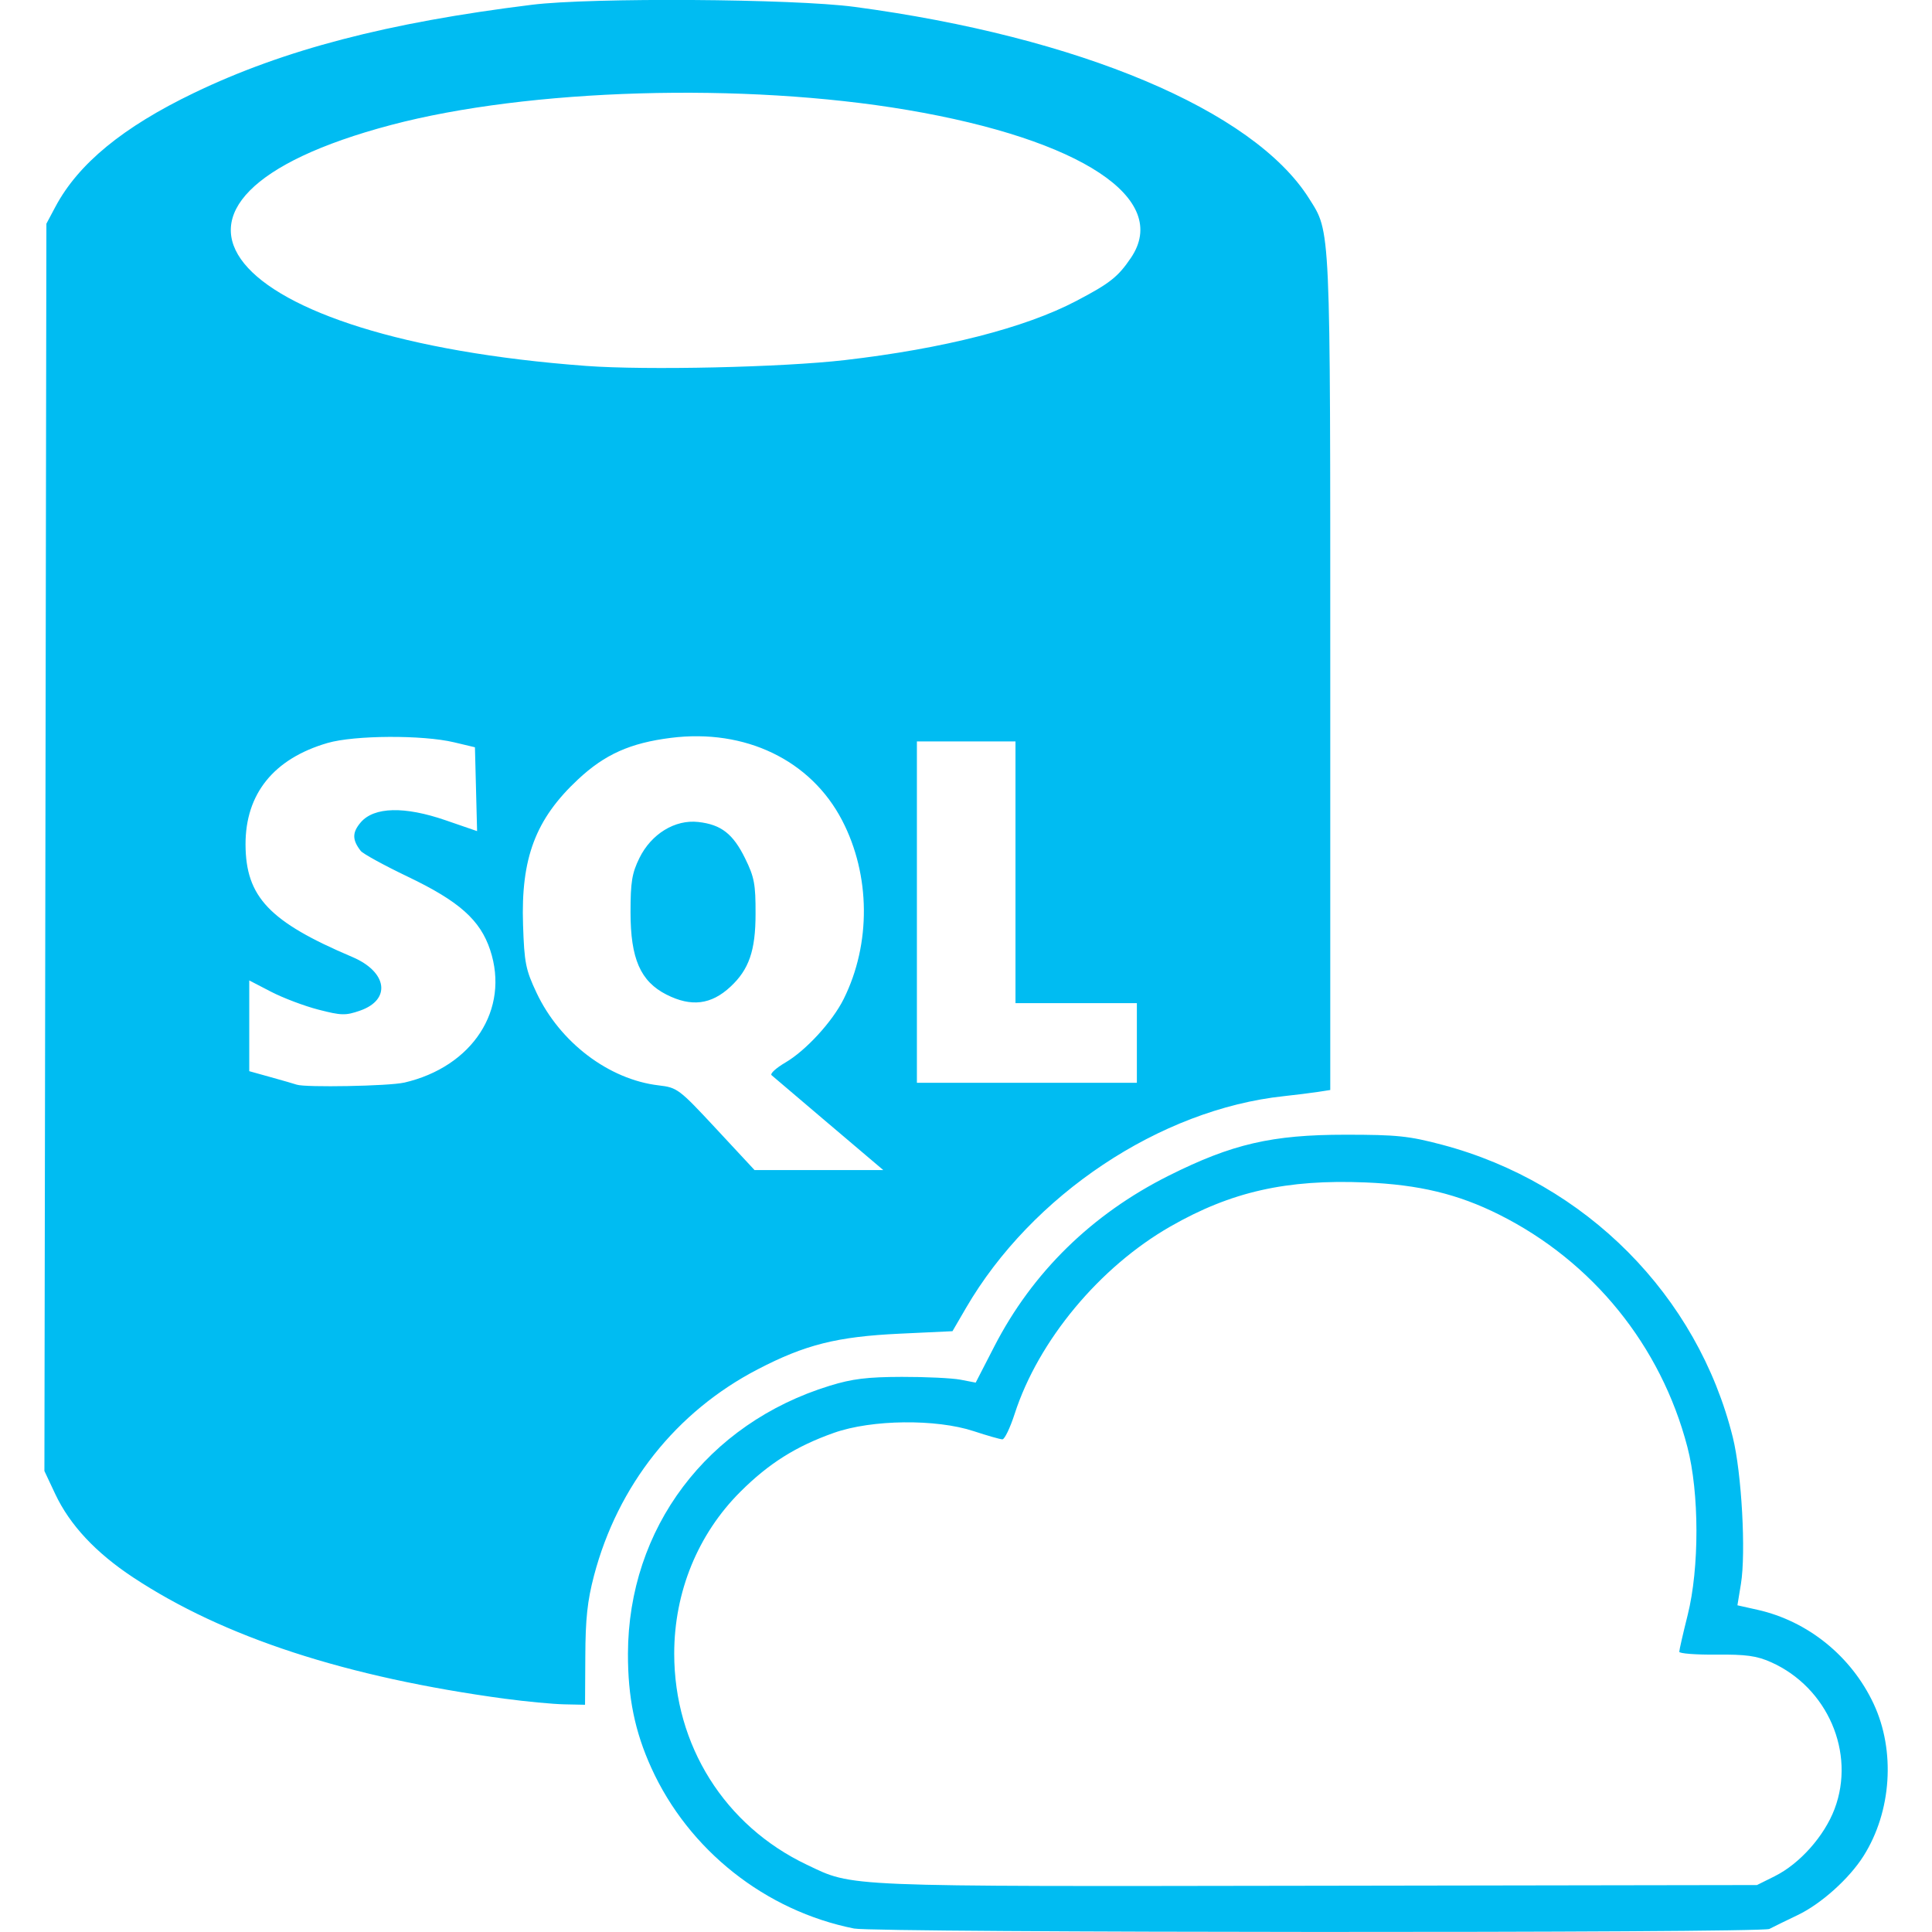
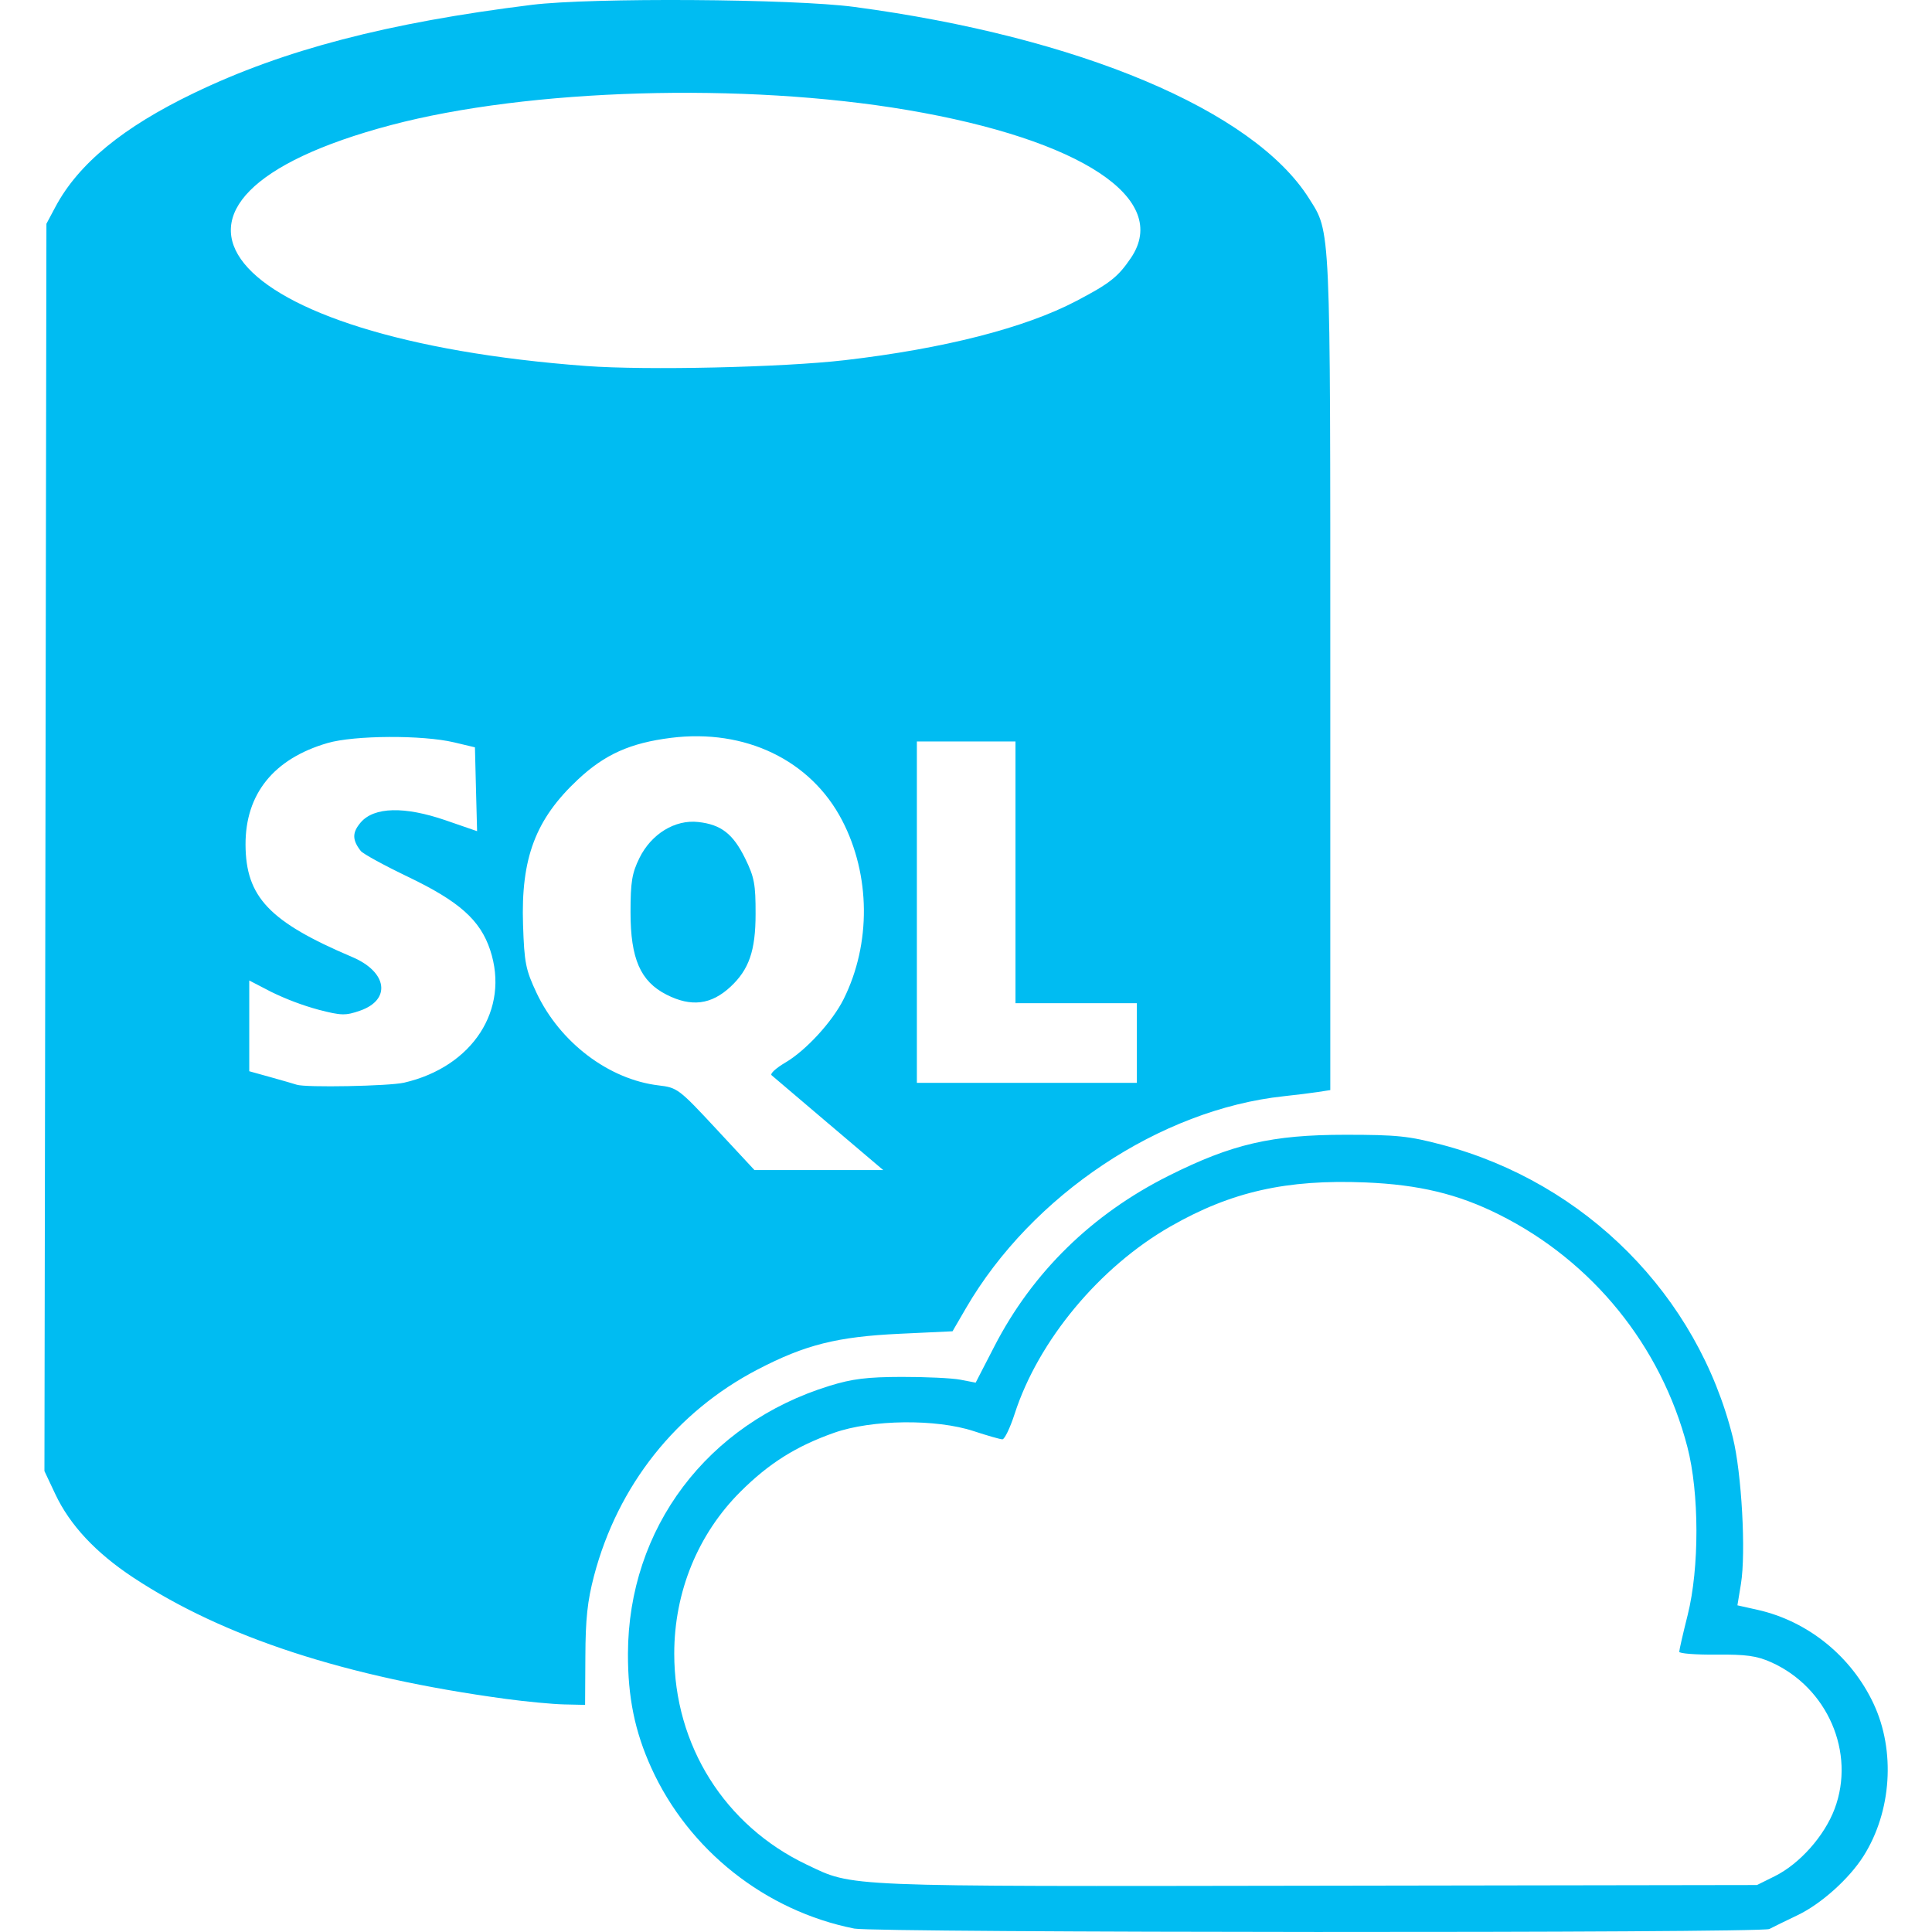
- <svg xmlns="http://www.w3.org/2000/svg" width="800px" height="800px" viewBox="-1.61 0 70 70">
-   <path d="m -68.256,544.144 c -3.223,-0.641 -6.005,-2.845 -7.357,-5.828 -0.595,-1.312 -0.848,-2.552 -0.844,-4.133 0.012,-4.544 2.869,-8.338 7.308,-9.706 0.818,-0.252 1.357,-0.318 2.611,-0.322 0.869,-0.002 1.828,0.044 2.13,0.102 l 0.55,0.106 0.676,-1.314 c 1.381,-2.682 3.534,-4.79 6.318,-6.184 2.296,-1.15 3.739,-1.484 6.404,-1.484 1.867,0 2.3,0.045 3.504,0.364 5.201,1.378 9.255,5.46 10.531,10.604 0.32,1.288 0.479,4.176 0.293,5.308 l -0.127,0.774 0.728,0.163 c 1.826,0.409 3.401,1.684 4.207,3.405 0.797,1.702 0.651,3.905 -0.365,5.514 -0.518,0.821 -1.535,1.734 -2.383,2.14 -0.435,0.208 -0.898,0.435 -1.029,0.504 -0.295,0.155 -32.375,0.141 -33.155,-0.014 z m 33.351,-1.899 c 0.903,-0.449 1.795,-1.452 2.166,-2.435 0.77,-2.039 -0.257,-4.408 -2.305,-5.319 -0.517,-0.23 -0.904,-0.283 -1.982,-0.273 -0.737,0.007 -1.34,-0.04 -1.34,-0.103 0,-0.064 0.137,-0.662 0.304,-1.329 0.428,-1.707 0.424,-4.429 -0.01,-6.092 -0.956,-3.666 -3.433,-6.724 -6.822,-8.419 -1.489,-0.745 -2.906,-1.086 -4.841,-1.165 -2.864,-0.117 -4.863,0.334 -7.067,1.595 -2.569,1.47 -4.784,4.134 -5.643,6.787 -0.165,0.51 -0.365,0.927 -0.445,0.926 -0.08,-9.6e-4 -0.547,-0.134 -1.038,-0.296 -1.367,-0.45 -3.698,-0.423 -5.062,0.059 -1.373,0.485 -2.362,1.107 -3.391,2.133 -1.543,1.538 -2.4,3.634 -2.4,5.87 0,3.32 1.829,6.231 4.804,7.646 1.71,0.813 1.118,0.789 18.485,0.762 l 15.941,-0.025 0.644,-0.32 z m -45.994,-6.426 c -5.767,-0.782 -10.206,-2.23 -13.49,-4.401 -1.355,-0.896 -2.29,-1.898 -2.818,-3.018 l -0.393,-0.835 0.036,-22.596 0.036,-22.596 0.328,-0.616 c 0.829,-1.556 2.446,-2.884 5.021,-4.123 3.255,-1.566 7.01,-2.546 12.241,-3.193 2.154,-0.267 9.47,-0.219 11.681,0.075 8.142,1.085 14.459,3.746 16.473,6.936 0.794,1.257 0.773,0.801 0.773,17.228 l 0,15.081 -0.447,0.069 c -0.246,0.038 -0.802,0.107 -1.237,0.154 -4.483,0.479 -9.133,3.578 -11.516,7.677 l -0.488,0.839 -1.917,0.09 c -2.265,0.107 -3.419,0.397 -5.141,1.292 -2.957,1.537 -5.07,4.202 -5.932,7.481 -0.238,0.906 -0.308,1.562 -0.313,2.92 l -0.01,1.752 -0.759,-0.016 c -0.418,-0.009 -1.378,-0.1 -2.134,-0.202 z m 11.724,-20.827 c -1.082,-0.918 -2.017,-1.714 -2.079,-1.768 -0.062,-0.054 0.163,-0.26 0.499,-0.457 0.746,-0.437 1.706,-1.483 2.114,-2.303 0.997,-2.003 0.974,-4.494 -0.058,-6.476 -1.135,-2.18 -3.51,-3.324 -6.201,-2.986 -1.474,0.185 -2.397,0.598 -3.37,1.509 -1.537,1.437 -2.069,2.848 -1.988,5.268 0.046,1.376 0.095,1.624 0.489,2.459 0.847,1.798 2.618,3.142 4.423,3.355 0.679,0.08 0.738,0.125 2.087,1.575 l 1.388,1.493 2.332,0 2.332,0 -1.967,-1.669 z m -5.885,-4.687 c -0.945,-0.48 -1.304,-1.301 -1.304,-2.985 0,-1.096 0.053,-1.416 0.322,-1.964 0.431,-0.875 1.29,-1.401 2.133,-1.306 0.829,0.093 1.26,0.429 1.698,1.321 0.333,0.678 0.381,0.934 0.377,2.013 0,1.331 -0.24,2.014 -0.91,2.636 -0.699,0.651 -1.42,0.739 -2.317,0.284 z m -9.509,3.19 c 2.485,-0.573 3.835,-2.654 3.119,-4.809 -0.36,-1.085 -1.122,-1.763 -2.982,-2.653 -0.859,-0.411 -1.627,-0.832 -1.707,-0.935 -0.313,-0.402 -0.312,-0.668 0,-1.034 0.484,-0.563 1.586,-0.59 3.078,-0.075 l 1.138,0.392 -0.039,-1.519 -0.039,-1.519 -0.756,-0.18 c -1.143,-0.272 -3.614,-0.258 -4.586,0.025 -1.949,0.568 -2.976,1.842 -2.97,3.683 0.01,1.895 0.861,2.794 3.868,4.07 1.272,0.54 1.418,1.549 0.281,1.944 -0.526,0.183 -0.676,0.179 -1.509,-0.036 -0.509,-0.131 -1.28,-0.423 -1.715,-0.648 l -0.79,-0.41 0,1.644 0,1.644 0.79,0.22 c 0.435,0.121 0.852,0.241 0.928,0.268 0.314,0.109 3.344,0.052 3.888,-0.073 z m 26.551,-1.438 0,-1.443 -2.199,0 -2.199,0 0,-4.741 0,-4.741 -1.786,0 -1.786,0 0,6.184 0,6.184 3.985,0 3.985,0 0,-1.443 z m -10.582,-24.742 c 3.583,-0.415 6.524,-1.166 8.383,-2.141 1.221,-0.64 1.514,-0.871 1.983,-1.563 1.452,-2.139 -1.799,-4.29 -8.099,-5.359 -5.919,-1.004 -13.719,-0.777 -18.711,0.545 -10.3,2.728 -6.24,7.741 7.072,8.729 2.185,0.162 7.109,0.051 9.372,-0.211 z" fill="#00bcf2" transform="translate(97.599 -474.268)" />
+ <svg xmlns="http://www.w3.org/2000/svg" width="800" height="800" viewBox="-1.61 0 70 70">
+   <path fill="#00bcf2" d="M29.343 69.876c-3.223-.64-6.005-2.844-7.357-5.828-.595-1.312-.849-2.552-.844-4.133.012-4.543 2.87-8.338 7.308-9.705.817-.252 1.357-.319 2.61-.322.87-.002 1.828.043 2.13.102l.55.106.677-1.313c1.382-2.683 3.535-4.79 6.318-6.184 2.296-1.15 3.739-1.484 6.404-1.484 1.867 0 2.3.045 3.504.364 5.202 1.378 9.255 5.46 10.531 10.603.32 1.288.48 4.176.293 5.309l-.127.773.729.163c1.825.409 3.401 1.684 4.206 3.406.797 1.702.651 3.905-.365 5.514-.518.821-1.535 1.734-2.383 2.14-.435.208-.898.435-1.029.504-.295.154-32.375.14-33.155-.015zm33.351-1.898c.903-.45 1.795-1.453 2.166-2.435.77-2.04-.257-4.408-2.305-5.32-.518-.23-.904-.283-1.983-.273-.737.007-1.34-.04-1.34-.103 0-.064.137-.662.305-1.33.428-1.707.423-4.429-.01-6.091a13.089 13.089 0 0 0-6.823-8.42c-1.489-.745-2.905-1.085-4.84-1.164-2.864-.117-4.864.334-7.067 1.595-2.57 1.47-4.784 4.134-5.643 6.786-.165.51-.365.927-.445.926-.08 0-.546-.134-1.038-.296-1.366-.45-3.697-.422-5.061.06-1.374.485-2.362 1.107-3.391 2.133-1.543 1.538-2.4 3.634-2.4 5.87 0 3.32 1.829 6.23 4.804 7.645 1.71.813 1.119.789 18.485.762l15.941-.025.645-.32zM16.7 61.552c-5.767-.782-10.206-2.23-13.49-4.4-1.354-.896-2.29-1.898-2.817-3.019L0 53.3l.036-22.596.036-22.596.328-.616c.83-1.556 2.447-2.884 5.021-4.122C8.677 1.802 12.431.823 17.662.175c2.154-.266 9.47-.22 11.681.076 8.141 1.085 14.46 3.745 16.473 6.935.794 1.258.773.802.773 17.228v15.082l-.446.069c-.246.038-.802.107-1.237.153-4.483.48-9.133 3.579-11.516 7.677l-.488.84-1.917.09c-2.265.107-3.419.397-5.14 1.292-2.958 1.538-5.07 4.203-5.933 7.481-.238.906-.308 1.562-.313 2.92l-.01 1.753-.76-.017c-.417-.009-1.377-.1-2.133-.202zm11.724-20.827a730.598 730.598 0 0 1-2.079-1.768c-.062-.055.163-.26.5-.458.745-.437 1.705-1.483 2.113-2.302.997-2.003.975-4.494-.058-6.477-1.135-2.18-3.51-3.324-6.201-2.986-1.474.185-2.397.599-3.37 1.51-1.537 1.437-2.069 2.847-1.988 5.268.046 1.376.095 1.623.488 2.459.847 1.798 2.619 3.141 4.423 3.355.679.08.738.125 2.086 1.575l1.388 1.493h4.665l-1.967-1.67zm-5.885-4.687c-.945-.48-1.304-1.3-1.304-2.985 0-1.096.053-1.416.322-1.964.431-.875 1.29-1.401 2.133-1.306.83.093 1.26.429 1.699 1.321.332.678.38.935.377 2.014 0 1.331-.24 2.013-.91 2.636-.7.65-1.42.74-2.317.284zm-9.51 3.19c2.486-.573 3.836-2.654 3.12-4.809-.36-1.085-1.122-1.762-2.982-2.653-.859-.412-1.627-.832-1.707-.935-.313-.402-.312-.668 0-1.033.484-.563 1.586-.59 3.078-.076l1.138.393-.04-1.519-.038-1.519-.756-.18c-1.143-.271-3.614-.258-4.586.025-1.949.568-2.976 1.842-2.97 3.684.01 1.895.861 2.793 3.868 4.07 1.272.54 1.418 1.548.28 1.943-.525.183-.675.18-1.508-.036a9.836 9.836 0 0 1-1.715-.648l-.79-.41v3.288l.79.22c.435.121.852.242.928.268.314.11 3.343.052 3.888-.073zm26.552-1.438v-1.443h-4.398v-9.482H31.61v12.368h7.971V37.79zM28.999 13.05c3.584-.416 6.525-1.167 8.383-2.142 1.221-.64 1.514-.87 1.983-1.562 1.452-2.14-1.798-4.29-8.098-5.36-5.919-1.004-13.719-.776-18.71.546-10.301 2.728-6.24 7.74 7.07 8.729 2.185.162 7.11.051 9.372-.211z" />
</svg>
